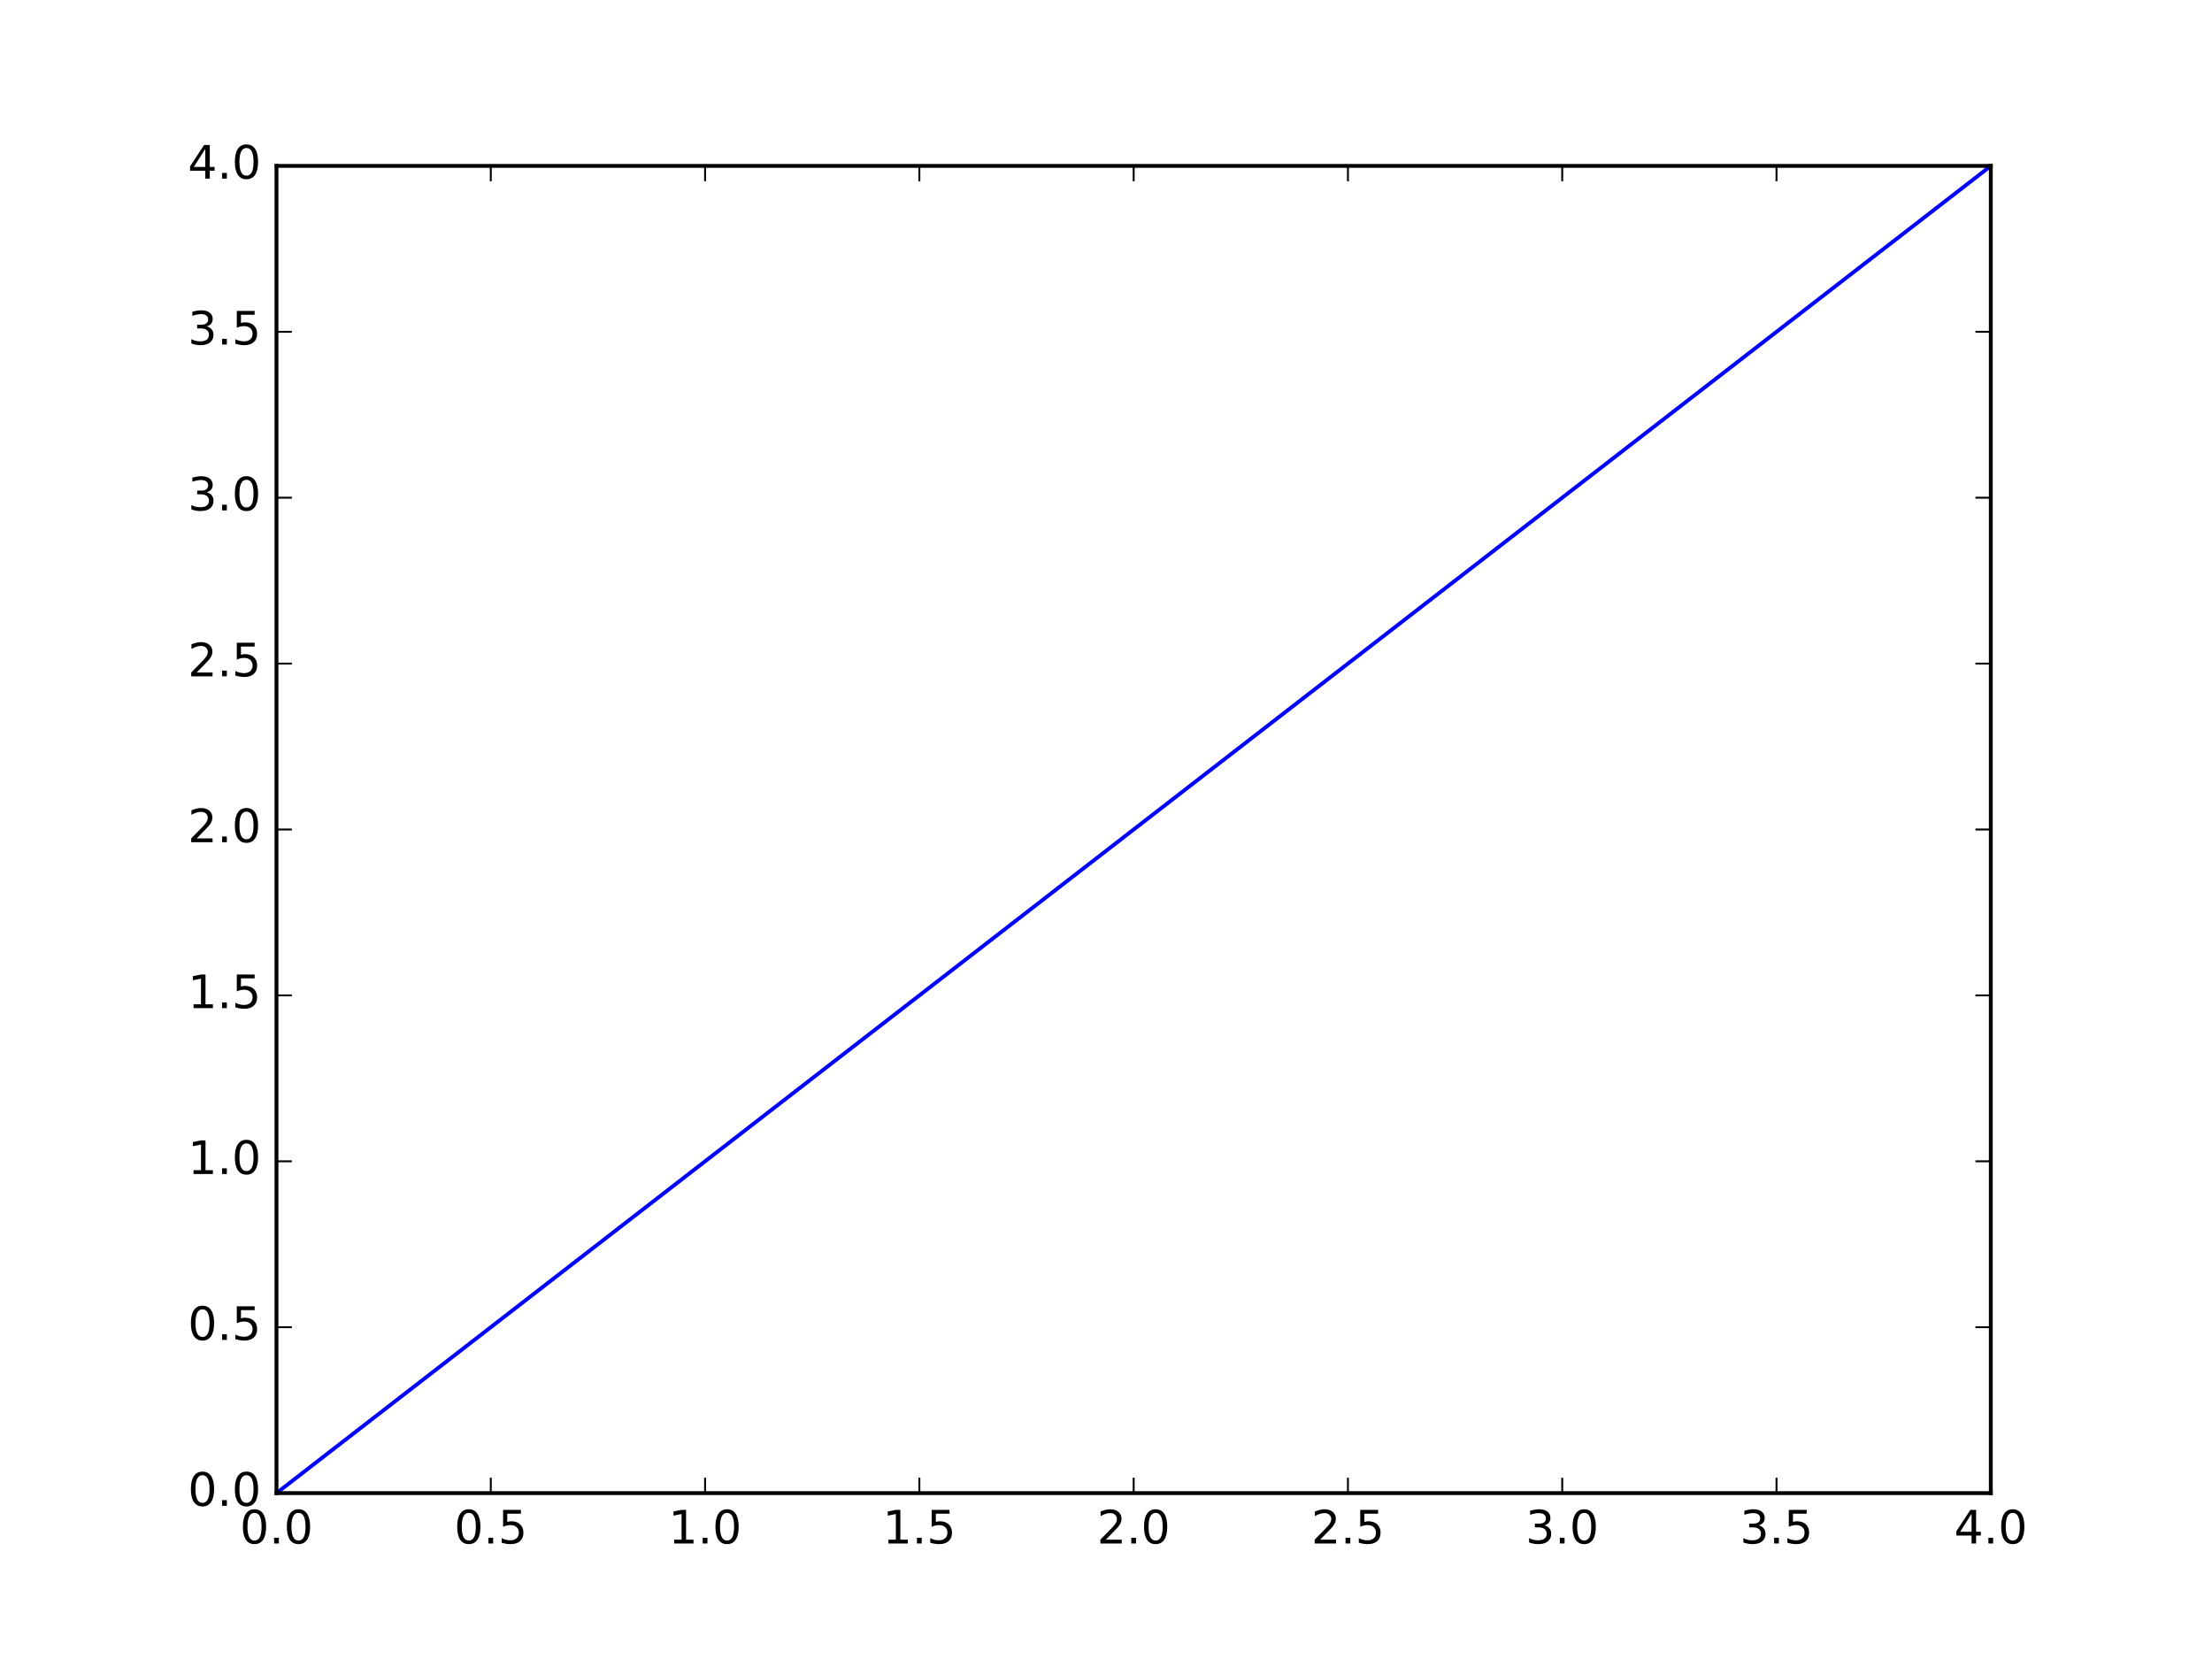
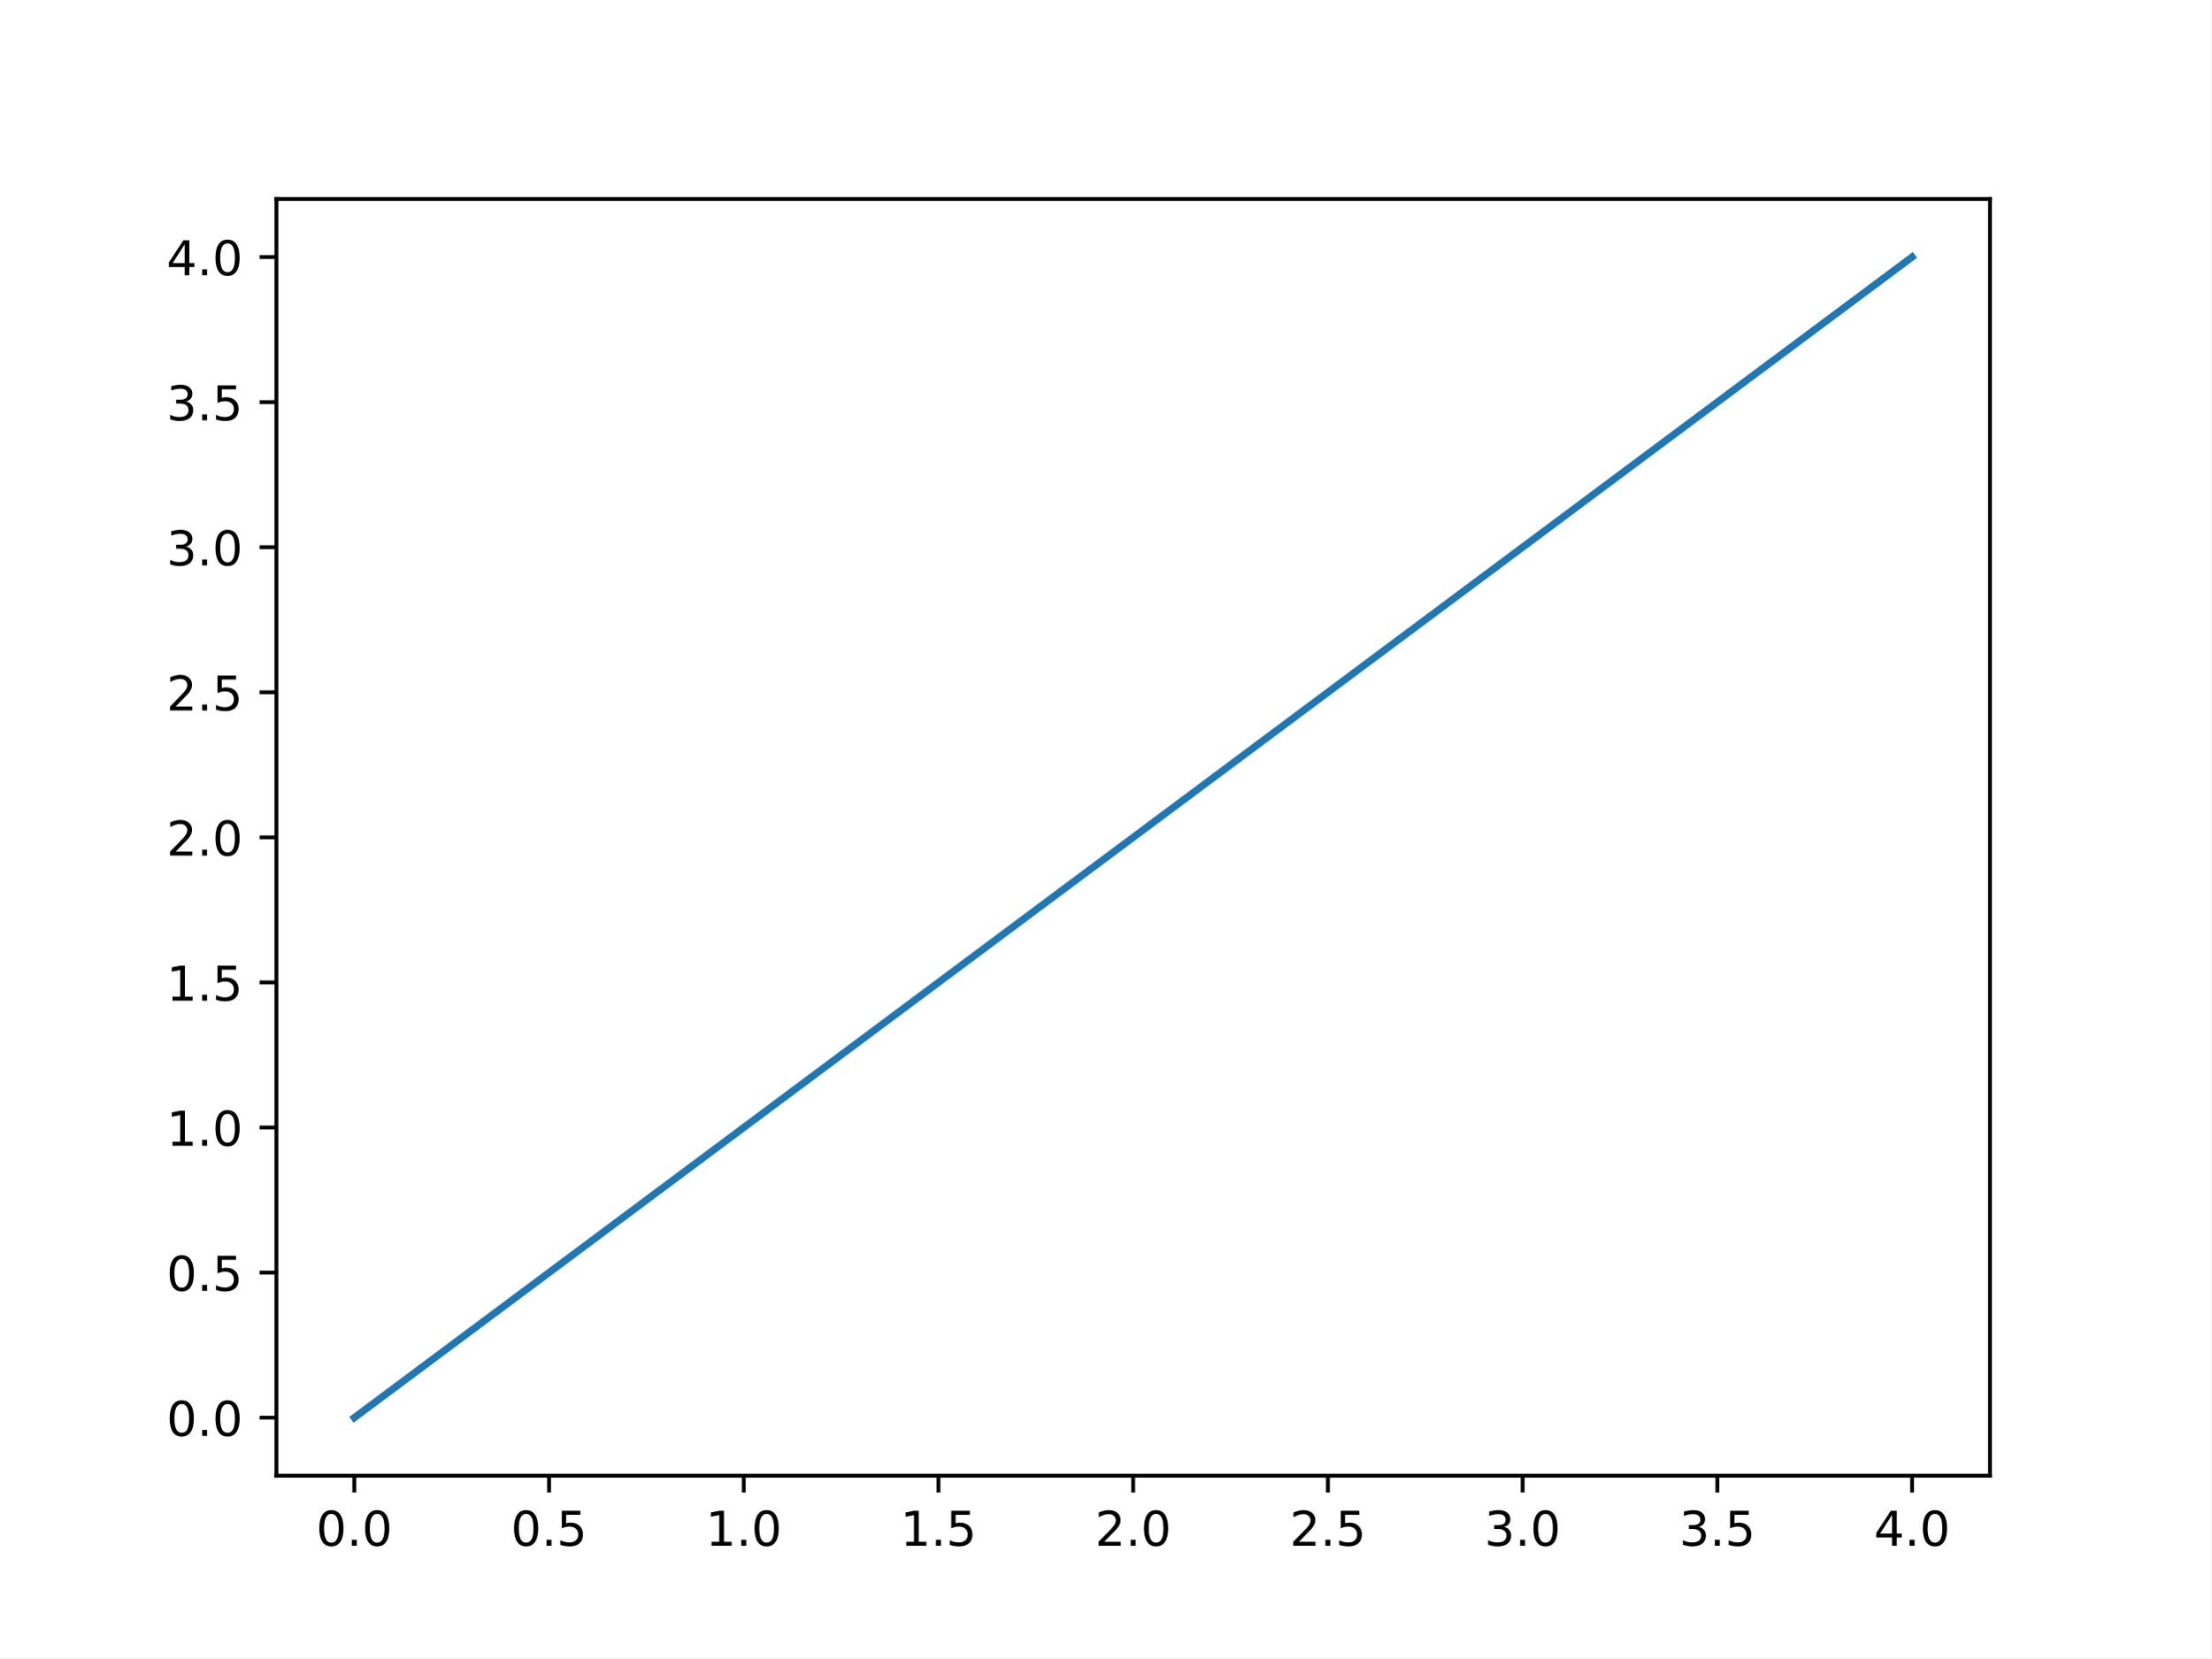
- <svg xmlns="http://www.w3.org/2000/svg" xmlns:xlink="http://www.w3.org/1999/xlink" height="432pt" version="1.1" viewBox="0 0 576 432" width="576pt">
+ <svg xmlns="http://www.w3.org/2000/svg" xmlns:xlink="http://www.w3.org/1999/xlink" height="345.6pt" version="1.1" viewBox="0 0 460.8 345.6" width="460.8pt">
  <defs>
    <style type="text/css">
- *{stroke-linecap:butt;stroke-linejoin:round;stroke-miterlimit:100000;}
+ *{stroke-linecap:butt;stroke-linejoin:round;}
  </style>
  </defs>
  <g id="figure_1">
    <g id="patch_1">
-       <path d="M 0 432  L 576 432  L 576 0  L 0 0  z " style="fill:#ffffff;" />
+       <path d="M 0 345.6  L 460.8 345.6  L 460.8 0  L 0 0  z " style="fill:#ffffff;" />
    </g>
    <g id="axes_1">
      <g id="patch_2">
-         <path d="M 72 388.8  L 518.4 388.8  L 518.4 43.2  L 72 43.2  z " style="fill:#ffffff;" />
-       </g>
-       <g id="line2d_1">
-         <path clip-path="url(#pf1c7bb5e9f)" d="M 72 388.8  L 183.6 302.4  L 295.2 216  L 406.8 129.6  L 518.4 43.2  " style="fill:none;stroke:#0000ff;stroke-linecap:square;" />
-       </g>
-       <g id="patch_3">
-         <path d="M 72 43.2  L 518.4 43.2  " style="fill:none;stroke:#000000;stroke-linecap:square;stroke-linejoin:miter;" />
-       </g>
-       <g id="patch_4">
-         <path d="M 518.4 388.8  L 518.4 43.2  " style="fill:none;stroke:#000000;stroke-linecap:square;stroke-linejoin:miter;" />
-       </g>
-       <g id="patch_5">
-         <path d="M 72 388.8  L 518.4 388.8  " style="fill:none;stroke:#000000;stroke-linecap:square;stroke-linejoin:miter;" />
-       </g>
-       <g id="patch_6">
-         <path d="M 72 388.8  L 72 43.2  " style="fill:none;stroke:#000000;stroke-linecap:square;stroke-linejoin:miter;" />
+         <path d="M 57.6 307.584  L 414.72 307.584  L 414.72 41.472  L 57.6 41.472  z " style="fill:#ffffff;" />
      </g>
      <g id="matplotlib.axis_1">
        <g id="xtick_1">
+           <g id="line2d_1">
+             <defs>
+               <path d="M 0 0  L 0 3.5  " id="mc6e5e68b22" style="stroke:#000000;stroke-width:0.8;" />
+             </defs>
+             <g>
+               <use style="stroke:#000000;stroke-width:0.8;" x="73.833" xlink:href="#mc6e5e68b22" y="307.584" />
+             </g>
+           </g>
+           <g id="text_1">
+             <defs>
+               <path d="M 31.781 66.406  Q 24.172 66.406 20.328 58.906  Q 16.5 51.422 16.5 36.375  Q 16.5 21.391 20.328 13.891  Q 24.172 6.391 31.781 6.391  Q 39.453 6.391 43.281 13.891  Q 47.125 21.391 47.125 36.375  Q 47.125 51.422 43.281 58.906  Q 39.453 66.406 31.781 66.406  z M 31.781 74.219  Q 44.047 74.219 50.516 64.516  Q 56.984 54.828 56.984 36.375  Q 56.984 17.969 50.516 8.266  Q 44.047 -1.422 31.781 -1.422  Q 19.531 -1.422 13.062 8.266  Q 6.594 17.969 6.594 36.375  Q 6.594 54.828 13.062 64.516  Q 19.531 74.219 31.781 74.219  z " id="DejaVuSans-30" />
+               <path d="M 10.688 12.406  L 21 12.406  L 21 0  L 10.688 0  z " id="DejaVuSans-2e" />
+             </defs>
+             <g transform="translate(65.88116 322.1824)scale(0.1 -0.1)">
+               <use xlink:href="#DejaVuSans-30" />
+               <use x="63.623" xlink:href="#DejaVuSans-2e" />
+               <use x="95.41" xlink:href="#DejaVuSans-30" />
+             </g>
+           </g>
+         </g>
+         <g id="xtick_2">
          <g id="line2d_2">
-             <defs>
-               <path d="M 0 0  L 0 -4  " id="mca12e249b4" style="stroke:#000000;stroke-width:0.5;" />
-             </defs>
-             <g>
-               <use style="stroke:#000000;stroke-width:0.5;" x="72.0" xlink:href="#mca12e249b4" y="388.8" />
-             </g>
-           </g>
+             <g>
+               <use style="stroke:#000000;stroke-width:0.8;" x="114.415" xlink:href="#mc6e5e68b22" y="307.584" />
+             </g>
+           </g>
+           <g id="text_2">
+             <defs>
+               <path d="M 10.797 72.906  L 49.516 72.906  L 49.516 64.594  L 19.828 64.594  L 19.828 46.734  Q 21.969 47.469 24.109 47.828  Q 26.266 48.188 28.422 48.188  Q 40.625 48.188 47.75 41.5  Q 54.891 34.812 54.891 23.391  Q 54.891 11.625 47.562 5.094  Q 40.234 -1.422 26.906 -1.422  Q 22.312 -1.422 17.547 -0.641  Q 12.797 0.141 7.719 1.703  L 7.719 11.625  Q 12.109 9.234 16.797 8.062  Q 21.484 6.891 26.703 6.891  Q 35.156 6.891 40.078 11.328  Q 45.016 15.766 45.016 23.391  Q 45.016 31 40.078 35.438  Q 35.156 39.891 26.703 39.891  Q 22.75 39.891 18.812 39.016  Q 14.891 38.141 10.797 36.281  z " id="DejaVuSans-35" />
+             </defs>
+             <g transform="translate(106.463 322.1824)scale(0.1 -0.1)">
+               <use xlink:href="#DejaVuSans-30" />
+               <use x="63.623" xlink:href="#DejaVuSans-2e" />
+               <use x="95.41" xlink:href="#DejaVuSans-35" />
+             </g>
+           </g>
+         </g>
+         <g id="xtick_3">
          <g id="line2d_3">
-             <defs>
-               <path d="M 0 0  L 0 4  " id="m96da5b16c2" style="stroke:#000000;stroke-width:0.5;" />
-             </defs>
-             <g>
-               <use style="stroke:#000000;stroke-width:0.5;" x="72.0" xlink:href="#m96da5b16c2" y="43.2" />
-             </g>
-           </g>
-           <g id="text_1">
-             <defs>
-               <path d="M 31.781 66.406  Q 24.172 66.406 20.328 58.906  Q 16.5 51.422 16.5 36.375  Q 16.5 21.391 20.328 13.891  Q 24.172 6.391 31.781 6.391  Q 39.453 6.391 43.281 13.891  Q 47.125 21.391 47.125 36.375  Q 47.125 51.422 43.281 58.906  Q 39.453 66.406 31.781 66.406  M 31.781 74.219  Q 44.047 74.219 50.516 64.516  Q 56.984 54.828 56.984 36.375  Q 56.984 17.969 50.516 8.266  Q 44.047 -1.422 31.781 -1.422  Q 19.531 -1.422 13.062 8.266  Q 6.594 17.969 6.594 36.375  Q 6.594 54.828 13.062 64.516  Q 19.531 74.219 31.781 74.219  " id="BitstreamVeraSans-Roman-30" />
-               <path d="M 10.688 12.406  L 21 12.406  L 21 0  L 10.688 0  z " id="BitstreamVeraSans-Roman-2e" />
-             </defs>
-             <g transform="translate(62.45813 401.9181)scale(0.12 -0.12)">
-               <use xlink:href="#BitstreamVeraSans-Roman-30" />
-               <use x="63.623" xlink:href="#BitstreamVeraSans-Roman-2e" />
-               <use x="95.41" xlink:href="#BitstreamVeraSans-Roman-30" />
-             </g>
-           </g>
-         </g>
-         <g id="xtick_2">
+             <g>
+               <use style="stroke:#000000;stroke-width:0.8;" x="154.996" xlink:href="#mc6e5e68b22" y="307.584" />
+             </g>
+           </g>
+           <g id="text_3">
+             <defs>
+               <path d="M 12.406 8.297  L 28.516 8.297  L 28.516 63.922  L 10.984 60.406  L 10.984 69.391  L 28.422 72.906  L 38.281 72.906  L 38.281 8.297  L 54.391 8.297  L 54.391 0  L 12.406 0  z " id="DejaVuSans-31" />
+             </defs>
+             <g transform="translate(147.0448 322.1824)scale(0.1 -0.1)">
+               <use xlink:href="#DejaVuSans-31" />
+               <use x="63.623" xlink:href="#DejaVuSans-2e" />
+               <use x="95.41" xlink:href="#DejaVuSans-30" />
+             </g>
+           </g>
+         </g>
+         <g id="xtick_4">
          <g id="line2d_4">
            <g>
-               <use style="stroke:#000000;stroke-width:0.5;" x="127.8" xlink:href="#mca12e249b4" y="388.8" />
-             </g>
-           </g>
+               <use style="stroke:#000000;stroke-width:0.8;" x="195.578" xlink:href="#mc6e5e68b22" y="307.584" />
+             </g>
+           </g>
+           <g id="text_4">
+             <g transform="translate(187.6266 322.1824)scale(0.1 -0.1)">
+               <use xlink:href="#DejaVuSans-31" />
+               <use x="63.623" xlink:href="#DejaVuSans-2e" />
+               <use x="95.41" xlink:href="#DejaVuSans-35" />
+             </g>
+           </g>
+         </g>
+         <g id="xtick_5">
          <g id="line2d_5">
            <g>
-               <use style="stroke:#000000;stroke-width:0.5;" x="127.8" xlink:href="#m96da5b16c2" y="43.2" />
-             </g>
-           </g>
-           <g id="text_2">
-             <defs>
-               <path d="M 10.797 72.906  L 49.516 72.906  L 49.516 64.594  L 19.828 64.594  L 19.828 46.734  Q 21.969 47.469 24.109 47.828  Q 26.266 48.188 28.422 48.188  Q 40.625 48.188 47.75 41.5  Q 54.891 34.812 54.891 23.391  Q 54.891 11.625 47.562 5.094  Q 40.234 -1.422 26.906 -1.422  Q 22.312 -1.422 17.547 -0.641  Q 12.797 0.141 7.719 1.703  L 7.719 11.625  Q 12.109 9.234 16.797 8.062  Q 21.484 6.891 26.703 6.891  Q 35.156 6.891 40.078 11.328  Q 45.016 15.766 45.016 23.391  Q 45.016 31 40.078 35.438  Q 35.156 39.891 26.703 39.891  Q 22.75 39.891 18.812 39.016  Q 14.891 38.141 10.797 36.281  z " id="BitstreamVeraSans-Roman-35" />
-             </defs>
-             <g transform="translate(118.2581 401.9181)scale(0.12 -0.12)">
-               <use xlink:href="#BitstreamVeraSans-Roman-30" />
-               <use x="63.623" xlink:href="#BitstreamVeraSans-Roman-2e" />
-               <use x="95.41" xlink:href="#BitstreamVeraSans-Roman-35" />
-             </g>
-           </g>
-         </g>
-         <g id="xtick_3">
+               <use style="stroke:#000000;stroke-width:0.8;" x="236.16" xlink:href="#mc6e5e68b22" y="307.584" />
+             </g>
+           </g>
+           <g id="text_5">
+             <defs>
+               <path d="M 19.188 8.297  L 53.609 8.297  L 53.609 0  L 7.328 0  L 7.328 8.297  Q 12.938 14.109 22.625 23.891  Q 32.328 33.688 34.812 36.531  Q 39.547 41.844 41.422 45.531  Q 43.312 49.219 43.312 52.781  Q 43.312 58.594 39.234 62.25  Q 35.156 65.922 28.609 65.922  Q 23.969 65.922 18.812 64.312  Q 13.672 62.703 7.812 59.422  L 7.812 69.391  Q 13.766 71.781 18.938 73  Q 24.125 74.219 28.422 74.219  Q 39.75 74.219 46.484 68.547  Q 53.219 62.891 53.219 53.422  Q 53.219 48.922 51.531 44.891  Q 49.859 40.875 45.406 35.406  Q 44.188 33.984 37.641 27.219  Q 31.109 20.453 19.188 8.297  z " id="DejaVuSans-32" />
+             </defs>
+             <g transform="translate(228.2084 322.1824)scale(0.1 -0.1)">
+               <use xlink:href="#DejaVuSans-32" />
+               <use x="63.623" xlink:href="#DejaVuSans-2e" />
+               <use x="95.41" xlink:href="#DejaVuSans-30" />
+             </g>
+           </g>
+         </g>
+         <g id="xtick_6">
          <g id="line2d_6">
            <g>
-               <use style="stroke:#000000;stroke-width:0.5;" x="183.6" xlink:href="#mca12e249b4" y="388.8" />
-             </g>
-           </g>
+               <use style="stroke:#000000;stroke-width:0.8;" x="276.742" xlink:href="#mc6e5e68b22" y="307.584" />
+             </g>
+           </g>
+           <g id="text_6">
+             <g transform="translate(268.7903 322.1824)scale(0.1 -0.1)">
+               <use xlink:href="#DejaVuSans-32" />
+               <use x="63.623" xlink:href="#DejaVuSans-2e" />
+               <use x="95.41" xlink:href="#DejaVuSans-35" />
+             </g>
+           </g>
+         </g>
+         <g id="xtick_7">
          <g id="line2d_7">
            <g>
-               <use style="stroke:#000000;stroke-width:0.5;" x="183.6" xlink:href="#m96da5b16c2" y="43.2" />
-             </g>
-           </g>
-           <g id="text_3">
-             <defs>
-               <path d="M 12.406 8.297  L 28.516 8.297  L 28.516 63.922  L 10.984 60.406  L 10.984 69.391  L 28.422 72.906  L 38.281 72.906  L 38.281 8.297  L 54.391 8.297  L 54.391 0  L 12.406 0  z " id="BitstreamVeraSans-Roman-31" />
-             </defs>
-             <g transform="translate(174.0581 401.9181)scale(0.12 -0.12)">
-               <use xlink:href="#BitstreamVeraSans-Roman-31" />
-               <use x="63.623" xlink:href="#BitstreamVeraSans-Roman-2e" />
-               <use x="95.41" xlink:href="#BitstreamVeraSans-Roman-30" />
-             </g>
-           </g>
-         </g>
-         <g id="xtick_4">
+               <use style="stroke:#000000;stroke-width:0.8;" x="317.324" xlink:href="#mc6e5e68b22" y="307.584" />
+             </g>
+           </g>
+           <g id="text_7">
+             <defs>
+               <path d="M 40.578 39.312  Q 47.656 37.797 51.625 33  Q 55.609 28.219 55.609 21.188  Q 55.609 10.406 48.188 4.484  Q 40.766 -1.422 27.094 -1.422  Q 22.516 -1.422 17.656 -0.516  Q 12.797 0.391 7.625 2.203  L 7.625 11.719  Q 11.719 9.328 16.594 8.109  Q 21.484 6.891 26.812 6.891  Q 36.078 6.891 40.938 10.547  Q 45.797 14.203 45.797 21.188  Q 45.797 27.641 41.281 31.266  Q 36.766 34.906 28.719 34.906  L 20.219 34.906  L 20.219 43.016  L 29.109 43.016  Q 36.375 43.016 40.234 45.922  Q 44.094 48.828 44.094 54.297  Q 44.094 59.906 40.109 62.906  Q 36.141 65.922 28.719 65.922  Q 24.656 65.922 20.016 65.031  Q 15.375 64.156 9.812 62.312  L 9.812 71.094  Q 15.438 72.656 20.344 73.438  Q 25.25 74.219 29.594 74.219  Q 40.828 74.219 47.359 69.109  Q 53.906 64.016 53.906 55.328  Q 53.906 49.266 50.438 45.094  Q 46.969 40.922 40.578 39.312  z " id="DejaVuSans-33" />
+             </defs>
+             <g transform="translate(309.3721 322.1824)scale(0.1 -0.1)">
+               <use xlink:href="#DejaVuSans-33" />
+               <use x="63.623" xlink:href="#DejaVuSans-2e" />
+               <use x="95.41" xlink:href="#DejaVuSans-30" />
+             </g>
+           </g>
+         </g>
+         <g id="xtick_8">
          <g id="line2d_8">
            <g>
-               <use style="stroke:#000000;stroke-width:0.5;" x="239.4" xlink:href="#mca12e249b4" y="388.8" />
-             </g>
-           </g>
+               <use style="stroke:#000000;stroke-width:0.8;" x="357.905" xlink:href="#mc6e5e68b22" y="307.584" />
+             </g>
+           </g>
+           <g id="text_8">
+             <g transform="translate(349.9539 322.1824)scale(0.1 -0.1)">
+               <use xlink:href="#DejaVuSans-33" />
+               <use x="63.623" xlink:href="#DejaVuSans-2e" />
+               <use x="95.41" xlink:href="#DejaVuSans-35" />
+             </g>
+           </g>
+         </g>
+         <g id="xtick_9">
          <g id="line2d_9">
            <g>
-               <use style="stroke:#000000;stroke-width:0.5;" x="239.4" xlink:href="#m96da5b16c2" y="43.2" />
-             </g>
-           </g>
-           <g id="text_4">
-             <g transform="translate(229.8581 401.9181)scale(0.12 -0.12)">
-               <use xlink:href="#BitstreamVeraSans-Roman-31" />
-               <use x="63.623" xlink:href="#BitstreamVeraSans-Roman-2e" />
-               <use x="95.41" xlink:href="#BitstreamVeraSans-Roman-35" />
-             </g>
-           </g>
-         </g>
-         <g id="xtick_5">
-           <g id="line2d_10">
-             <g>
-               <use style="stroke:#000000;stroke-width:0.5;" x="295.2" xlink:href="#mca12e249b4" y="388.8" />
-             </g>
-           </g>
-           <g id="line2d_11">
-             <g>
-               <use style="stroke:#000000;stroke-width:0.5;" x="295.2" xlink:href="#m96da5b16c2" y="43.2" />
-             </g>
-           </g>
-           <g id="text_5">
-             <defs>
-               <path d="M 19.188 8.297  L 53.609 8.297  L 53.609 0  L 7.328 0  L 7.328 8.297  Q 12.938 14.109 22.625 23.891  Q 32.328 33.688 34.812 36.531  Q 39.547 41.844 41.422 45.531  Q 43.312 49.219 43.312 52.781  Q 43.312 58.594 39.234 62.25  Q 35.156 65.922 28.609 65.922  Q 23.969 65.922 18.812 64.312  Q 13.672 62.703 7.812 59.422  L 7.812 69.391  Q 13.766 71.781 18.938 73  Q 24.125 74.219 28.422 74.219  Q 39.75 74.219 46.484 68.547  Q 53.219 62.891 53.219 53.422  Q 53.219 48.922 51.531 44.891  Q 49.859 40.875 45.406 35.406  Q 44.188 33.984 37.641 27.219  Q 31.109 20.453 19.188 8.297  " id="BitstreamVeraSans-Roman-32" />
-             </defs>
-             <g transform="translate(285.6581 401.9181)scale(0.12 -0.12)">
-               <use xlink:href="#BitstreamVeraSans-Roman-32" />
-               <use x="63.623" xlink:href="#BitstreamVeraSans-Roman-2e" />
-               <use x="95.41" xlink:href="#BitstreamVeraSans-Roman-30" />
-             </g>
-           </g>
-         </g>
-         <g id="xtick_6">
-           <g id="line2d_12">
-             <g>
-               <use style="stroke:#000000;stroke-width:0.5;" x="351.0" xlink:href="#mca12e249b4" y="388.8" />
-             </g>
-           </g>
-           <g id="line2d_13">
-             <g>
-               <use style="stroke:#000000;stroke-width:0.5;" x="351.0" xlink:href="#m96da5b16c2" y="43.2" />
-             </g>
-           </g>
-           <g id="text_6">
-             <g transform="translate(341.4581 401.9181)scale(0.12 -0.12)">
-               <use xlink:href="#BitstreamVeraSans-Roman-32" />
-               <use x="63.623" xlink:href="#BitstreamVeraSans-Roman-2e" />
-               <use x="95.41" xlink:href="#BitstreamVeraSans-Roman-35" />
-             </g>
-           </g>
-         </g>
-         <g id="xtick_7">
-           <g id="line2d_14">
-             <g>
-               <use style="stroke:#000000;stroke-width:0.5;" x="406.8" xlink:href="#mca12e249b4" y="388.8" />
-             </g>
-           </g>
-           <g id="line2d_15">
-             <g>
-               <use style="stroke:#000000;stroke-width:0.5;" x="406.8" xlink:href="#m96da5b16c2" y="43.2" />
-             </g>
-           </g>
-           <g id="text_7">
-             <defs>
-               <path d="M 40.578 39.312  Q 47.656 37.797 51.625 33  Q 55.609 28.219 55.609 21.188  Q 55.609 10.406 48.188 4.484  Q 40.766 -1.422 27.094 -1.422  Q 22.516 -1.422 17.656 -0.516  Q 12.797 0.391 7.625 2.203  L 7.625 11.719  Q 11.719 9.328 16.594 8.109  Q 21.484 6.891 26.812 6.891  Q 36.078 6.891 40.938 10.547  Q 45.797 14.203 45.797 21.188  Q 45.797 27.641 41.281 31.266  Q 36.766 34.906 28.719 34.906  L 20.219 34.906  L 20.219 43.016  L 29.109 43.016  Q 36.375 43.016 40.234 45.922  Q 44.094 48.828 44.094 54.297  Q 44.094 59.906 40.109 62.906  Q 36.141 65.922 28.719 65.922  Q 24.656 65.922 20.016 65.031  Q 15.375 64.156 9.812 62.312  L 9.812 71.094  Q 15.438 72.656 20.344 73.438  Q 25.25 74.219 29.594 74.219  Q 40.828 74.219 47.359 69.109  Q 53.906 64.016 53.906 55.328  Q 53.906 49.266 50.438 45.094  Q 46.969 40.922 40.578 39.312  " id="BitstreamVeraSans-Roman-33" />
-             </defs>
-             <g transform="translate(397.2581 401.9181)scale(0.12 -0.12)">
-               <use xlink:href="#BitstreamVeraSans-Roman-33" />
-               <use x="63.623" xlink:href="#BitstreamVeraSans-Roman-2e" />
-               <use x="95.41" xlink:href="#BitstreamVeraSans-Roman-30" />
-             </g>
-           </g>
-         </g>
-         <g id="xtick_8">
-           <g id="line2d_16">
-             <g>
-               <use style="stroke:#000000;stroke-width:0.5;" x="462.6" xlink:href="#mca12e249b4" y="388.8" />
-             </g>
-           </g>
-           <g id="line2d_17">
-             <g>
-               <use style="stroke:#000000;stroke-width:0.5;" x="462.6" xlink:href="#m96da5b16c2" y="43.2" />
-             </g>
-           </g>
-           <g id="text_8">
-             <g transform="translate(453.0581 401.9181)scale(0.12 -0.12)">
-               <use xlink:href="#BitstreamVeraSans-Roman-33" />
-               <use x="63.623" xlink:href="#BitstreamVeraSans-Roman-2e" />
-               <use x="95.41" xlink:href="#BitstreamVeraSans-Roman-35" />
-             </g>
-           </g>
-         </g>
-         <g id="xtick_9">
-           <g id="line2d_18">
-             <g>
-               <use style="stroke:#000000;stroke-width:0.5;" x="518.4" xlink:href="#mca12e249b4" y="388.8" />
-             </g>
-           </g>
-           <g id="line2d_19">
-             <g>
-               <use style="stroke:#000000;stroke-width:0.5;" x="518.4" xlink:href="#m96da5b16c2" y="43.2" />
+               <use style="stroke:#000000;stroke-width:0.8;" x="398.487" xlink:href="#mc6e5e68b22" y="307.584" />
            </g>
          </g>
          <g id="text_9">
            <defs>
-               <path d="M 37.797 64.312  L 12.891 25.391  L 37.797 25.391  z M 35.203 72.906  L 47.609 72.906  L 47.609 25.391  L 58.016 25.391  L 58.016 17.188  L 47.609 17.188  L 47.609 0  L 37.797 0  L 37.797 17.188  L 4.891 17.188  L 4.891 26.703  z " id="BitstreamVeraSans-Roman-34" />
-             </defs>
-             <g transform="translate(508.8581 401.9181)scale(0.12 -0.12)">
-               <use xlink:href="#BitstreamVeraSans-Roman-34" />
-               <use x="63.623" xlink:href="#BitstreamVeraSans-Roman-2e" />
-               <use x="95.41" xlink:href="#BitstreamVeraSans-Roman-30" />
+               <path d="M 37.797 64.312  L 12.891 25.391  L 37.797 25.391  z M 35.203 72.906  L 47.609 72.906  L 47.609 25.391  L 58.016 25.391  L 58.016 17.188  L 47.609 17.188  L 47.609 0  L 37.797 0  L 37.797 17.188  L 4.891 17.188  L 4.891 26.703  z " id="DejaVuSans-34" />
+             </defs>
+             <g transform="translate(390.5357 322.1824)scale(0.1 -0.1)">
+               <use xlink:href="#DejaVuSans-34" />
+               <use x="63.623" xlink:href="#DejaVuSans-2e" />
+               <use x="95.41" xlink:href="#DejaVuSans-30" />
            </g>
          </g>
        </g>
      </g>
      <g id="matplotlib.axis_2">
        <g id="ytick_1">
-           <g id="line2d_20">
-             <defs>
-               <path d="M 0 0  L 4 0  " id="me66f264aa4" style="stroke:#000000;stroke-width:0.5;" />
-             </defs>
-             <g>
-               <use style="stroke:#000000;stroke-width:0.5;" x="72.0" xlink:href="#me66f264aa4" y="388.8" />
-             </g>
-           </g>
-           <g id="line2d_21">
-             <defs>
-               <path d="M 0 0  L -4 0  " id="mccd14d8121" style="stroke:#000000;stroke-width:0.5;" />
-             </defs>
-             <g>
-               <use style="stroke:#000000;stroke-width:0.5;" x="518.4" xlink:href="#mccd14d8121" y="388.8" />
+           <g id="line2d_10">
+             <defs>
+               <path d="M 0 0  L -3.5 0  " id="m27fef9622d" style="stroke:#000000;stroke-width:0.8;" />
+             </defs>
+             <g>
+               <use style="stroke:#000000;stroke-width:0.8;" x="57.6" xlink:href="#m27fef9622d" y="295.488" />
            </g>
          </g>
          <g id="text_10">
-             <g transform="translate(48.91625 392.1113)scale(0.12 -0.12)">
-               <use xlink:href="#BitstreamVeraSans-Roman-30" />
-               <use x="63.623" xlink:href="#BitstreamVeraSans-Roman-2e" />
-               <use x="95.41" xlink:href="#BitstreamVeraSans-Roman-30" />
+             <g transform="translate(34.69687 299.2872)scale(0.1 -0.1)">
+               <use xlink:href="#DejaVuSans-30" />
+               <use x="63.623" xlink:href="#DejaVuSans-2e" />
+               <use x="95.41" xlink:href="#DejaVuSans-30" />
            </g>
          </g>
        </g>
        <g id="ytick_2">
-           <g id="line2d_22">
-             <g>
-               <use style="stroke:#000000;stroke-width:0.5;" x="72.0" xlink:href="#me66f264aa4" y="345.6" />
-             </g>
-           </g>
-           <g id="line2d_23">
-             <g>
-               <use style="stroke:#000000;stroke-width:0.5;" x="518.4" xlink:href="#mccd14d8121" y="345.6" />
+           <g id="line2d_11">
+             <g>
+               <use style="stroke:#000000;stroke-width:0.8;" x="57.6" xlink:href="#m27fef9622d" y="265.248" />
            </g>
          </g>
          <g id="text_11">
-             <g transform="translate(48.91625 348.9112)scale(0.12 -0.12)">
-               <use xlink:href="#BitstreamVeraSans-Roman-30" />
-               <use x="63.623" xlink:href="#BitstreamVeraSans-Roman-2e" />
-               <use x="95.41" xlink:href="#BitstreamVeraSans-Roman-35" />
+             <g transform="translate(34.69687 269.0472)scale(0.1 -0.1)">
+               <use xlink:href="#DejaVuSans-30" />
+               <use x="63.623" xlink:href="#DejaVuSans-2e" />
+               <use x="95.41" xlink:href="#DejaVuSans-35" />
            </g>
          </g>
        </g>
        <g id="ytick_3">
-           <g id="line2d_24">
-             <g>
-               <use style="stroke:#000000;stroke-width:0.5;" x="72.0" xlink:href="#me66f264aa4" y="302.4" />
-             </g>
-           </g>
-           <g id="line2d_25">
-             <g>
-               <use style="stroke:#000000;stroke-width:0.5;" x="518.4" xlink:href="#mccd14d8121" y="302.4" />
+           <g id="line2d_12">
+             <g>
+               <use style="stroke:#000000;stroke-width:0.8;" x="57.6" xlink:href="#m27fef9622d" y="235.008" />
            </g>
          </g>
          <g id="text_12">
-             <g transform="translate(48.91625 305.7113)scale(0.12 -0.12)">
-               <use xlink:href="#BitstreamVeraSans-Roman-31" />
-               <use x="63.623" xlink:href="#BitstreamVeraSans-Roman-2e" />
-               <use x="95.41" xlink:href="#BitstreamVeraSans-Roman-30" />
+             <g transform="translate(34.69687 238.8072)scale(0.1 -0.1)">
+               <use xlink:href="#DejaVuSans-31" />
+               <use x="63.623" xlink:href="#DejaVuSans-2e" />
+               <use x="95.41" xlink:href="#DejaVuSans-30" />
            </g>
          </g>
        </g>
        <g id="ytick_4">
-           <g id="line2d_26">
-             <g>
-               <use style="stroke:#000000;stroke-width:0.5;" x="72.0" xlink:href="#me66f264aa4" y="259.2" />
-             </g>
-           </g>
-           <g id="line2d_27">
-             <g>
-               <use style="stroke:#000000;stroke-width:0.5;" x="518.4" xlink:href="#mccd14d8121" y="259.2" />
+           <g id="line2d_13">
+             <g>
+               <use style="stroke:#000000;stroke-width:0.8;" x="57.6" xlink:href="#m27fef9622d" y="204.768" />
            </g>
          </g>
          <g id="text_13">
-             <g transform="translate(48.91625 262.5113)scale(0.12 -0.12)">
-               <use xlink:href="#BitstreamVeraSans-Roman-31" />
-               <use x="63.623" xlink:href="#BitstreamVeraSans-Roman-2e" />
-               <use x="95.41" xlink:href="#BitstreamVeraSans-Roman-35" />
+             <g transform="translate(34.69687 208.5672)scale(0.1 -0.1)">
+               <use xlink:href="#DejaVuSans-31" />
+               <use x="63.623" xlink:href="#DejaVuSans-2e" />
+               <use x="95.41" xlink:href="#DejaVuSans-35" />
            </g>
          </g>
        </g>
        <g id="ytick_5">
-           <g id="line2d_28">
-             <g>
-               <use style="stroke:#000000;stroke-width:0.5;" x="72.0" xlink:href="#me66f264aa4" y="216.0" />
-             </g>
-           </g>
-           <g id="line2d_29">
-             <g>
-               <use style="stroke:#000000;stroke-width:0.5;" x="518.4" xlink:href="#mccd14d8121" y="216.0" />
+           <g id="line2d_14">
+             <g>
+               <use style="stroke:#000000;stroke-width:0.8;" x="57.6" xlink:href="#m27fef9622d" y="174.528" />
            </g>
          </g>
          <g id="text_14">
-             <g transform="translate(48.91625 219.3113)scale(0.12 -0.12)">
-               <use xlink:href="#BitstreamVeraSans-Roman-32" />
-               <use x="63.623" xlink:href="#BitstreamVeraSans-Roman-2e" />
-               <use x="95.41" xlink:href="#BitstreamVeraSans-Roman-30" />
+             <g transform="translate(34.69687 178.3272)scale(0.1 -0.1)">
+               <use xlink:href="#DejaVuSans-32" />
+               <use x="63.623" xlink:href="#DejaVuSans-2e" />
+               <use x="95.41" xlink:href="#DejaVuSans-30" />
            </g>
          </g>
        </g>
        <g id="ytick_6">
-           <g id="line2d_30">
-             <g>
-               <use style="stroke:#000000;stroke-width:0.5;" x="72.0" xlink:href="#me66f264aa4" y="172.8" />
-             </g>
-           </g>
-           <g id="line2d_31">
-             <g>
-               <use style="stroke:#000000;stroke-width:0.5;" x="518.4" xlink:href="#mccd14d8121" y="172.8" />
+           <g id="line2d_15">
+             <g>
+               <use style="stroke:#000000;stroke-width:0.8;" x="57.6" xlink:href="#m27fef9622d" y="144.288" />
            </g>
          </g>
          <g id="text_15">
-             <g transform="translate(48.91625 176.1113)scale(0.12 -0.12)">
-               <use xlink:href="#BitstreamVeraSans-Roman-32" />
-               <use x="63.623" xlink:href="#BitstreamVeraSans-Roman-2e" />
-               <use x="95.41" xlink:href="#BitstreamVeraSans-Roman-35" />
+             <g transform="translate(34.69687 148.0872)scale(0.1 -0.1)">
+               <use xlink:href="#DejaVuSans-32" />
+               <use x="63.623" xlink:href="#DejaVuSans-2e" />
+               <use x="95.41" xlink:href="#DejaVuSans-35" />
            </g>
          </g>
        </g>
        <g id="ytick_7">
-           <g id="line2d_32">
-             <g>
-               <use style="stroke:#000000;stroke-width:0.5;" x="72.0" xlink:href="#me66f264aa4" y="129.6" />
-             </g>
-           </g>
-           <g id="line2d_33">
-             <g>
-               <use style="stroke:#000000;stroke-width:0.5;" x="518.4" xlink:href="#mccd14d8121" y="129.6" />
+           <g id="line2d_16">
+             <g>
+               <use style="stroke:#000000;stroke-width:0.8;" x="57.6" xlink:href="#m27fef9622d" y="114.048" />
            </g>
          </g>
          <g id="text_16">
-             <g transform="translate(48.91625 132.9112)scale(0.12 -0.12)">
-               <use xlink:href="#BitstreamVeraSans-Roman-33" />
-               <use x="63.623" xlink:href="#BitstreamVeraSans-Roman-2e" />
-               <use x="95.41" xlink:href="#BitstreamVeraSans-Roman-30" />
+             <g transform="translate(34.69687 117.8472)scale(0.1 -0.1)">
+               <use xlink:href="#DejaVuSans-33" />
+               <use x="63.623" xlink:href="#DejaVuSans-2e" />
+               <use x="95.41" xlink:href="#DejaVuSans-30" />
            </g>
          </g>
        </g>
        <g id="ytick_8">
-           <g id="line2d_34">
-             <g>
-               <use style="stroke:#000000;stroke-width:0.5;" x="72.0" xlink:href="#me66f264aa4" y="86.4" />
-             </g>
-           </g>
-           <g id="line2d_35">
-             <g>
-               <use style="stroke:#000000;stroke-width:0.5;" x="518.4" xlink:href="#mccd14d8121" y="86.4" />
+           <g id="line2d_17">
+             <g>
+               <use style="stroke:#000000;stroke-width:0.8;" x="57.6" xlink:href="#m27fef9622d" y="83.808" />
            </g>
          </g>
          <g id="text_17">
-             <g transform="translate(48.91625 89.71125)scale(0.12 -0.12)">
-               <use xlink:href="#BitstreamVeraSans-Roman-33" />
-               <use x="63.623" xlink:href="#BitstreamVeraSans-Roman-2e" />
-               <use x="95.41" xlink:href="#BitstreamVeraSans-Roman-35" />
+             <g transform="translate(34.69687 87.60722)scale(0.1 -0.1)">
+               <use xlink:href="#DejaVuSans-33" />
+               <use x="63.623" xlink:href="#DejaVuSans-2e" />
+               <use x="95.41" xlink:href="#DejaVuSans-35" />
            </g>
          </g>
        </g>
        <g id="ytick_9">
-           <g id="line2d_36">
-             <g>
-               <use style="stroke:#000000;stroke-width:0.5;" x="72.0" xlink:href="#me66f264aa4" y="43.2" />
-             </g>
-           </g>
-           <g id="line2d_37">
-             <g>
-               <use style="stroke:#000000;stroke-width:0.5;" x="518.4" xlink:href="#mccd14d8121" y="43.2" />
+           <g id="line2d_18">
+             <g>
+               <use style="stroke:#000000;stroke-width:0.8;" x="57.6" xlink:href="#m27fef9622d" y="53.568" />
            </g>
          </g>
          <g id="text_18">
-             <g transform="translate(48.91625 46.51125)scale(0.12 -0.12)">
-               <use xlink:href="#BitstreamVeraSans-Roman-34" />
-               <use x="63.623" xlink:href="#BitstreamVeraSans-Roman-2e" />
-               <use x="95.41" xlink:href="#BitstreamVeraSans-Roman-30" />
-             </g>
-           </g>
-         </g>
+             <g transform="translate(34.69687 57.36722)scale(0.1 -0.1)">
+               <use xlink:href="#DejaVuSans-34" />
+               <use x="63.623" xlink:href="#DejaVuSans-2e" />
+               <use x="95.41" xlink:href="#DejaVuSans-30" />
+             </g>
+           </g>
+         </g>
+       </g>
+       <g id="line2d_19">
+         <path clip-path="url(#p6b6520563f)" d="M 73.833 295.488  L 154.996 235.008  L 236.16 174.528  L 317.324 114.048  L 398.487 53.568  " style="fill:none;stroke:#1f77b4;stroke-linecap:square;stroke-width:1.5;" />
+       </g>
+       <g id="patch_3">
+         <path d="M 57.6 307.584  L 57.6 41.472  " style="fill:none;stroke:#000000;stroke-linecap:square;stroke-linejoin:miter;stroke-width:0.8;" />
+       </g>
+       <g id="patch_4">
+         <path d="M 414.72 307.584  L 414.72 41.472  " style="fill:none;stroke:#000000;stroke-linecap:square;stroke-linejoin:miter;stroke-width:0.8;" />
+       </g>
+       <g id="patch_5">
+         <path d="M 57.6 307.584  L 414.72 307.584  " style="fill:none;stroke:#000000;stroke-linecap:square;stroke-linejoin:miter;stroke-width:0.8;" />
+       </g>
+       <g id="patch_6">
+         <path d="M 57.6 41.472  L 414.72 41.472  " style="fill:none;stroke:#000000;stroke-linecap:square;stroke-linejoin:miter;stroke-width:0.8;" />
      </g>
    </g>
  </g>
  <defs>
-     <clipPath id="pf1c7bb5e9f">
-       <rect height="345.6" width="446.4" x="72.0" y="43.2" />
+     <clipPath id="p6b6520563f">
+       <rect height="266.112" width="357.12" x="57.6" y="41.472" />
    </clipPath>
  </defs>
</svg>
